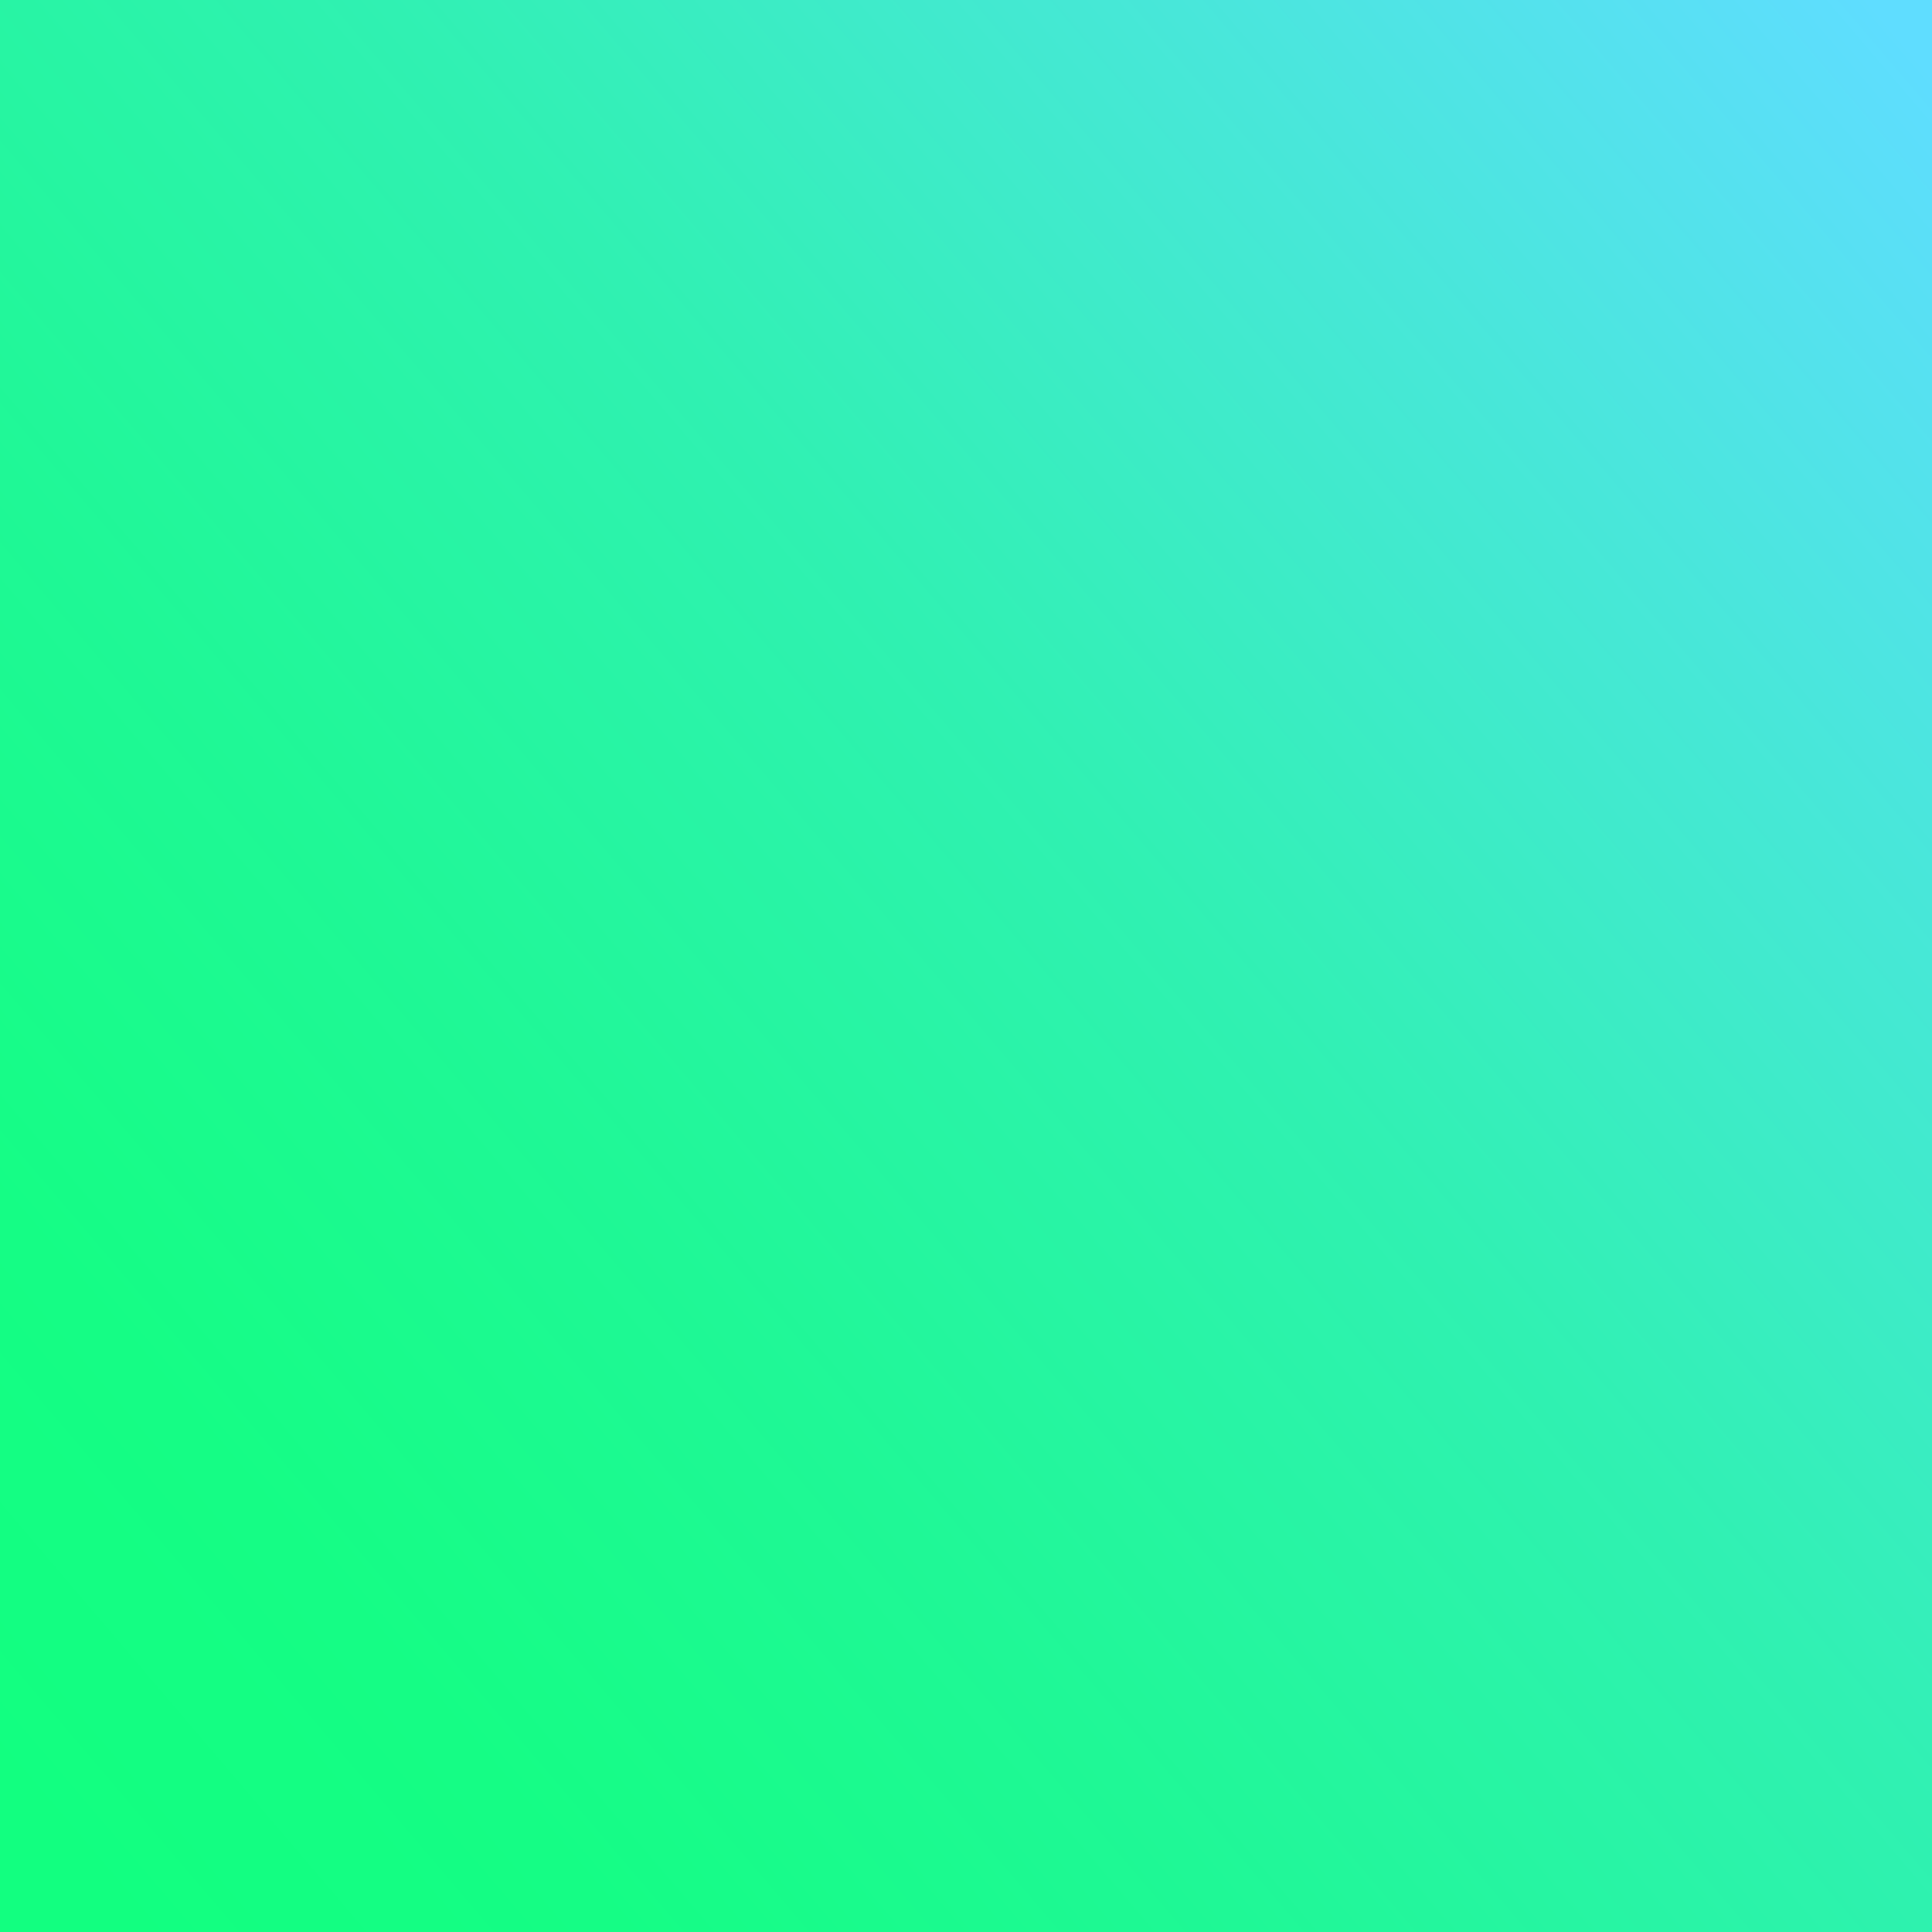
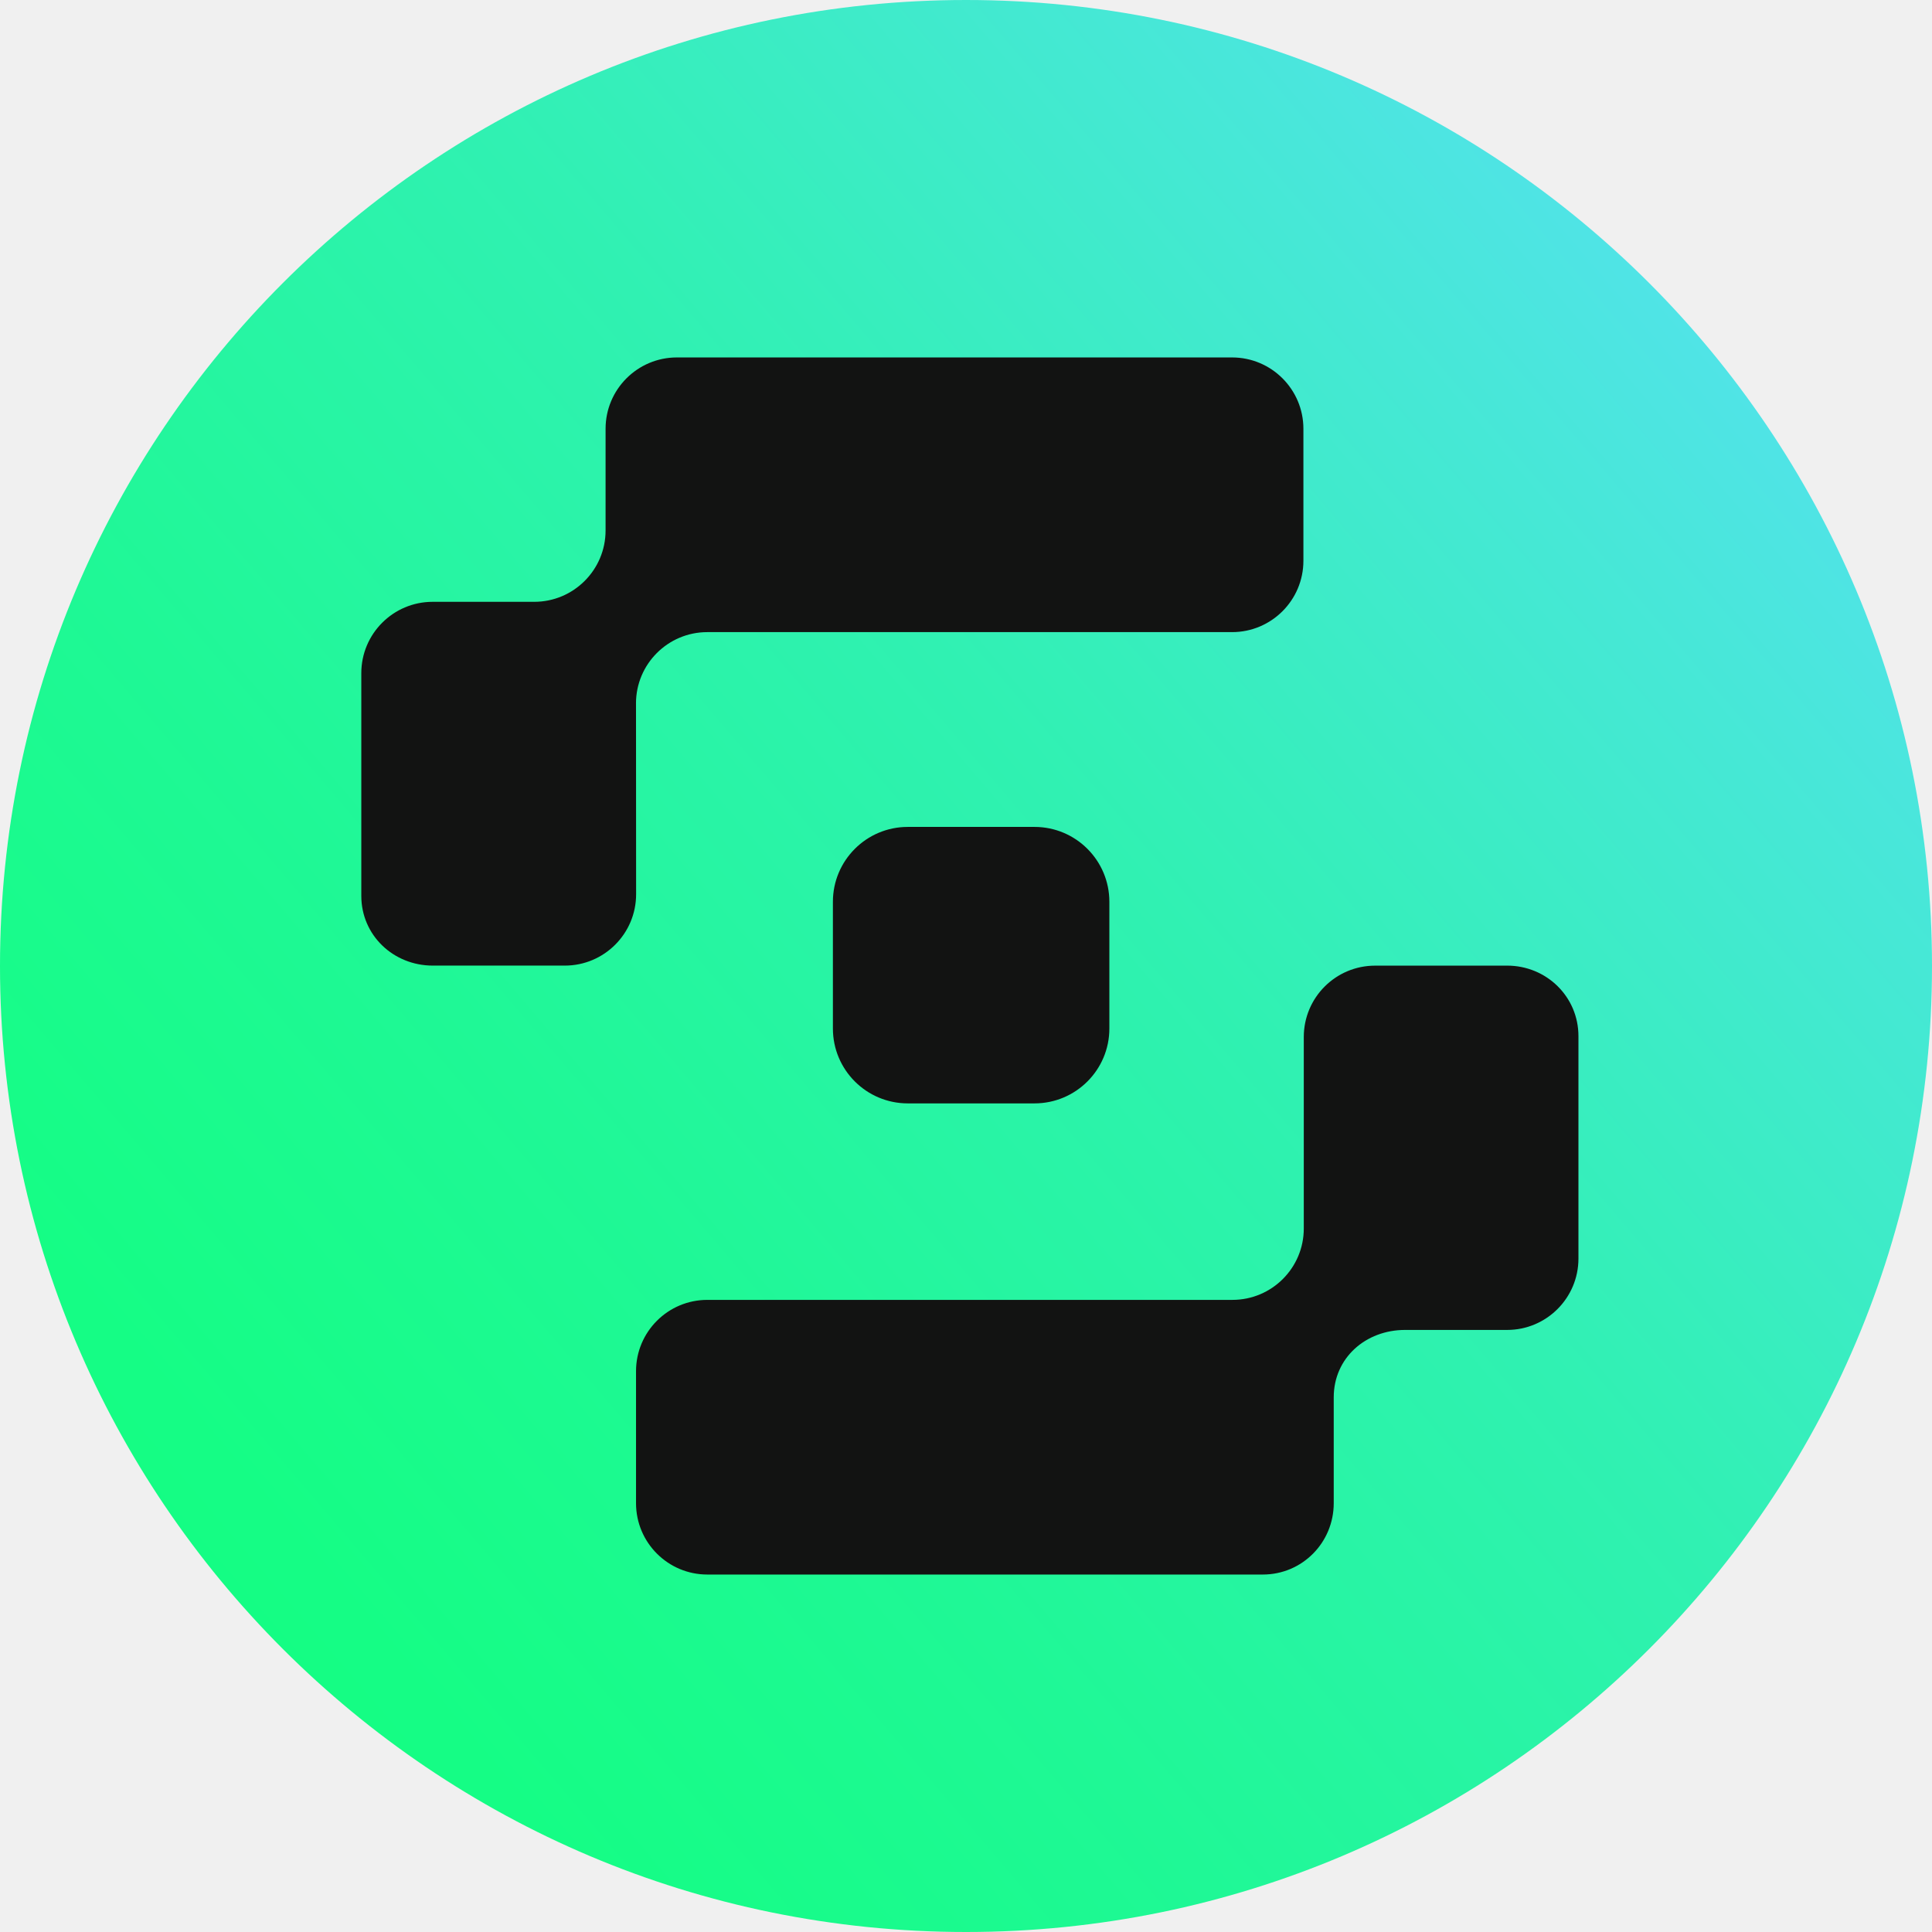
<svg xmlns="http://www.w3.org/2000/svg" width="92" height="92" viewBox="0 0 92 92" fill="none">
-   <path d="M92.184 -7.498H-4.416V98.578H92.184V-7.498Z" fill="url(#paint0_linear_3_2533)" />
+   <g clip-path="url(#clip0_3_2531)">
+     <path d="M92.184 -7.498H-4.416V98.578H92.184V-7.498Z" fill="url(#paint0_linear_3_2531)" />
+     <path d="M71.767 45.983H65.482C63.605 45.983 62.085 47.504 62.085 49.38V58.501C62.085 60.378 60.563 61.899 58.687 61.899H33.684C31.807 61.899 30.287 63.42 30.287 65.296V71.581C30.287 73.457 31.808 74.978 33.684 74.978H60.134C62.011 74.978 63.511 73.457 63.511 71.581V66.539C63.511 64.662 65.033 63.33 66.909 63.33H71.767C73.643 63.33 75.164 61.808 75.164 59.932V49.34C75.164 47.463 73.642 45.982 71.767 45.982V45.983Z" fill="#121312" />
+     <path d="M30.285 33.498C30.285 31.621 31.806 30.101 33.682 30.101H58.669C60.546 30.101 62.067 28.579 62.067 26.703V20.419C62.067 18.542 60.545 17.021 58.669 17.021H32.234C30.357 17.021 28.837 18.543 28.837 20.419V25.261C28.837 27.137 27.315 28.658 25.439 28.658H20.603C18.726 28.658 17.205 30.18 17.205 32.056V42.66C17.205 44.536 18.732 45.981 20.609 45.981H26.894C28.77 45.981 30.291 44.459 30.291 42.583L30.286 33.499L30.285 33.498Z" fill="#121312" />
+     <path d="M43.226 39.377H49.263C51.23 39.377 52.827 40.974 52.827 42.941V48.978C52.827 50.945 51.23 52.542 49.263 52.542H43.226C41.259 52.542 39.662 50.945 39.662 48.978V42.941C39.662 40.974 41.259 39.377 43.226 39.377Z" fill="#121312" />
+   </g>
  <defs>
-     <linearGradient id="paint0_linear_3_2533" x1="-1.374" y1="84.147" x2="106.633" y2="-7.987" gradientUnits="userSpaceOnUse">
+     <linearGradient id="paint0_linear_3_2531" x1="-1.374" y1="84.147" x2="106.633" y2="-7.987" gradientUnits="userSpaceOnUse">
      <stop stop-color="#12FF80" />
      <stop offset="0.13" stop-color="#15FD85" />
      <stop offset="0.29" stop-color="#1FF896" />
      <stop offset="0.49" stop-color="#30F1B2" />
      <stop offset="0.69" stop-color="#48E7D9" />
      <stop offset="0.87" stop-color="#5FDDFF" />
    </linearGradient>
+     <clipPath id="clip0_3_2531">
+       <rect width="92" height="92" rx="46" fill="white" />
+     </clipPath>
  </defs>
</svg>
